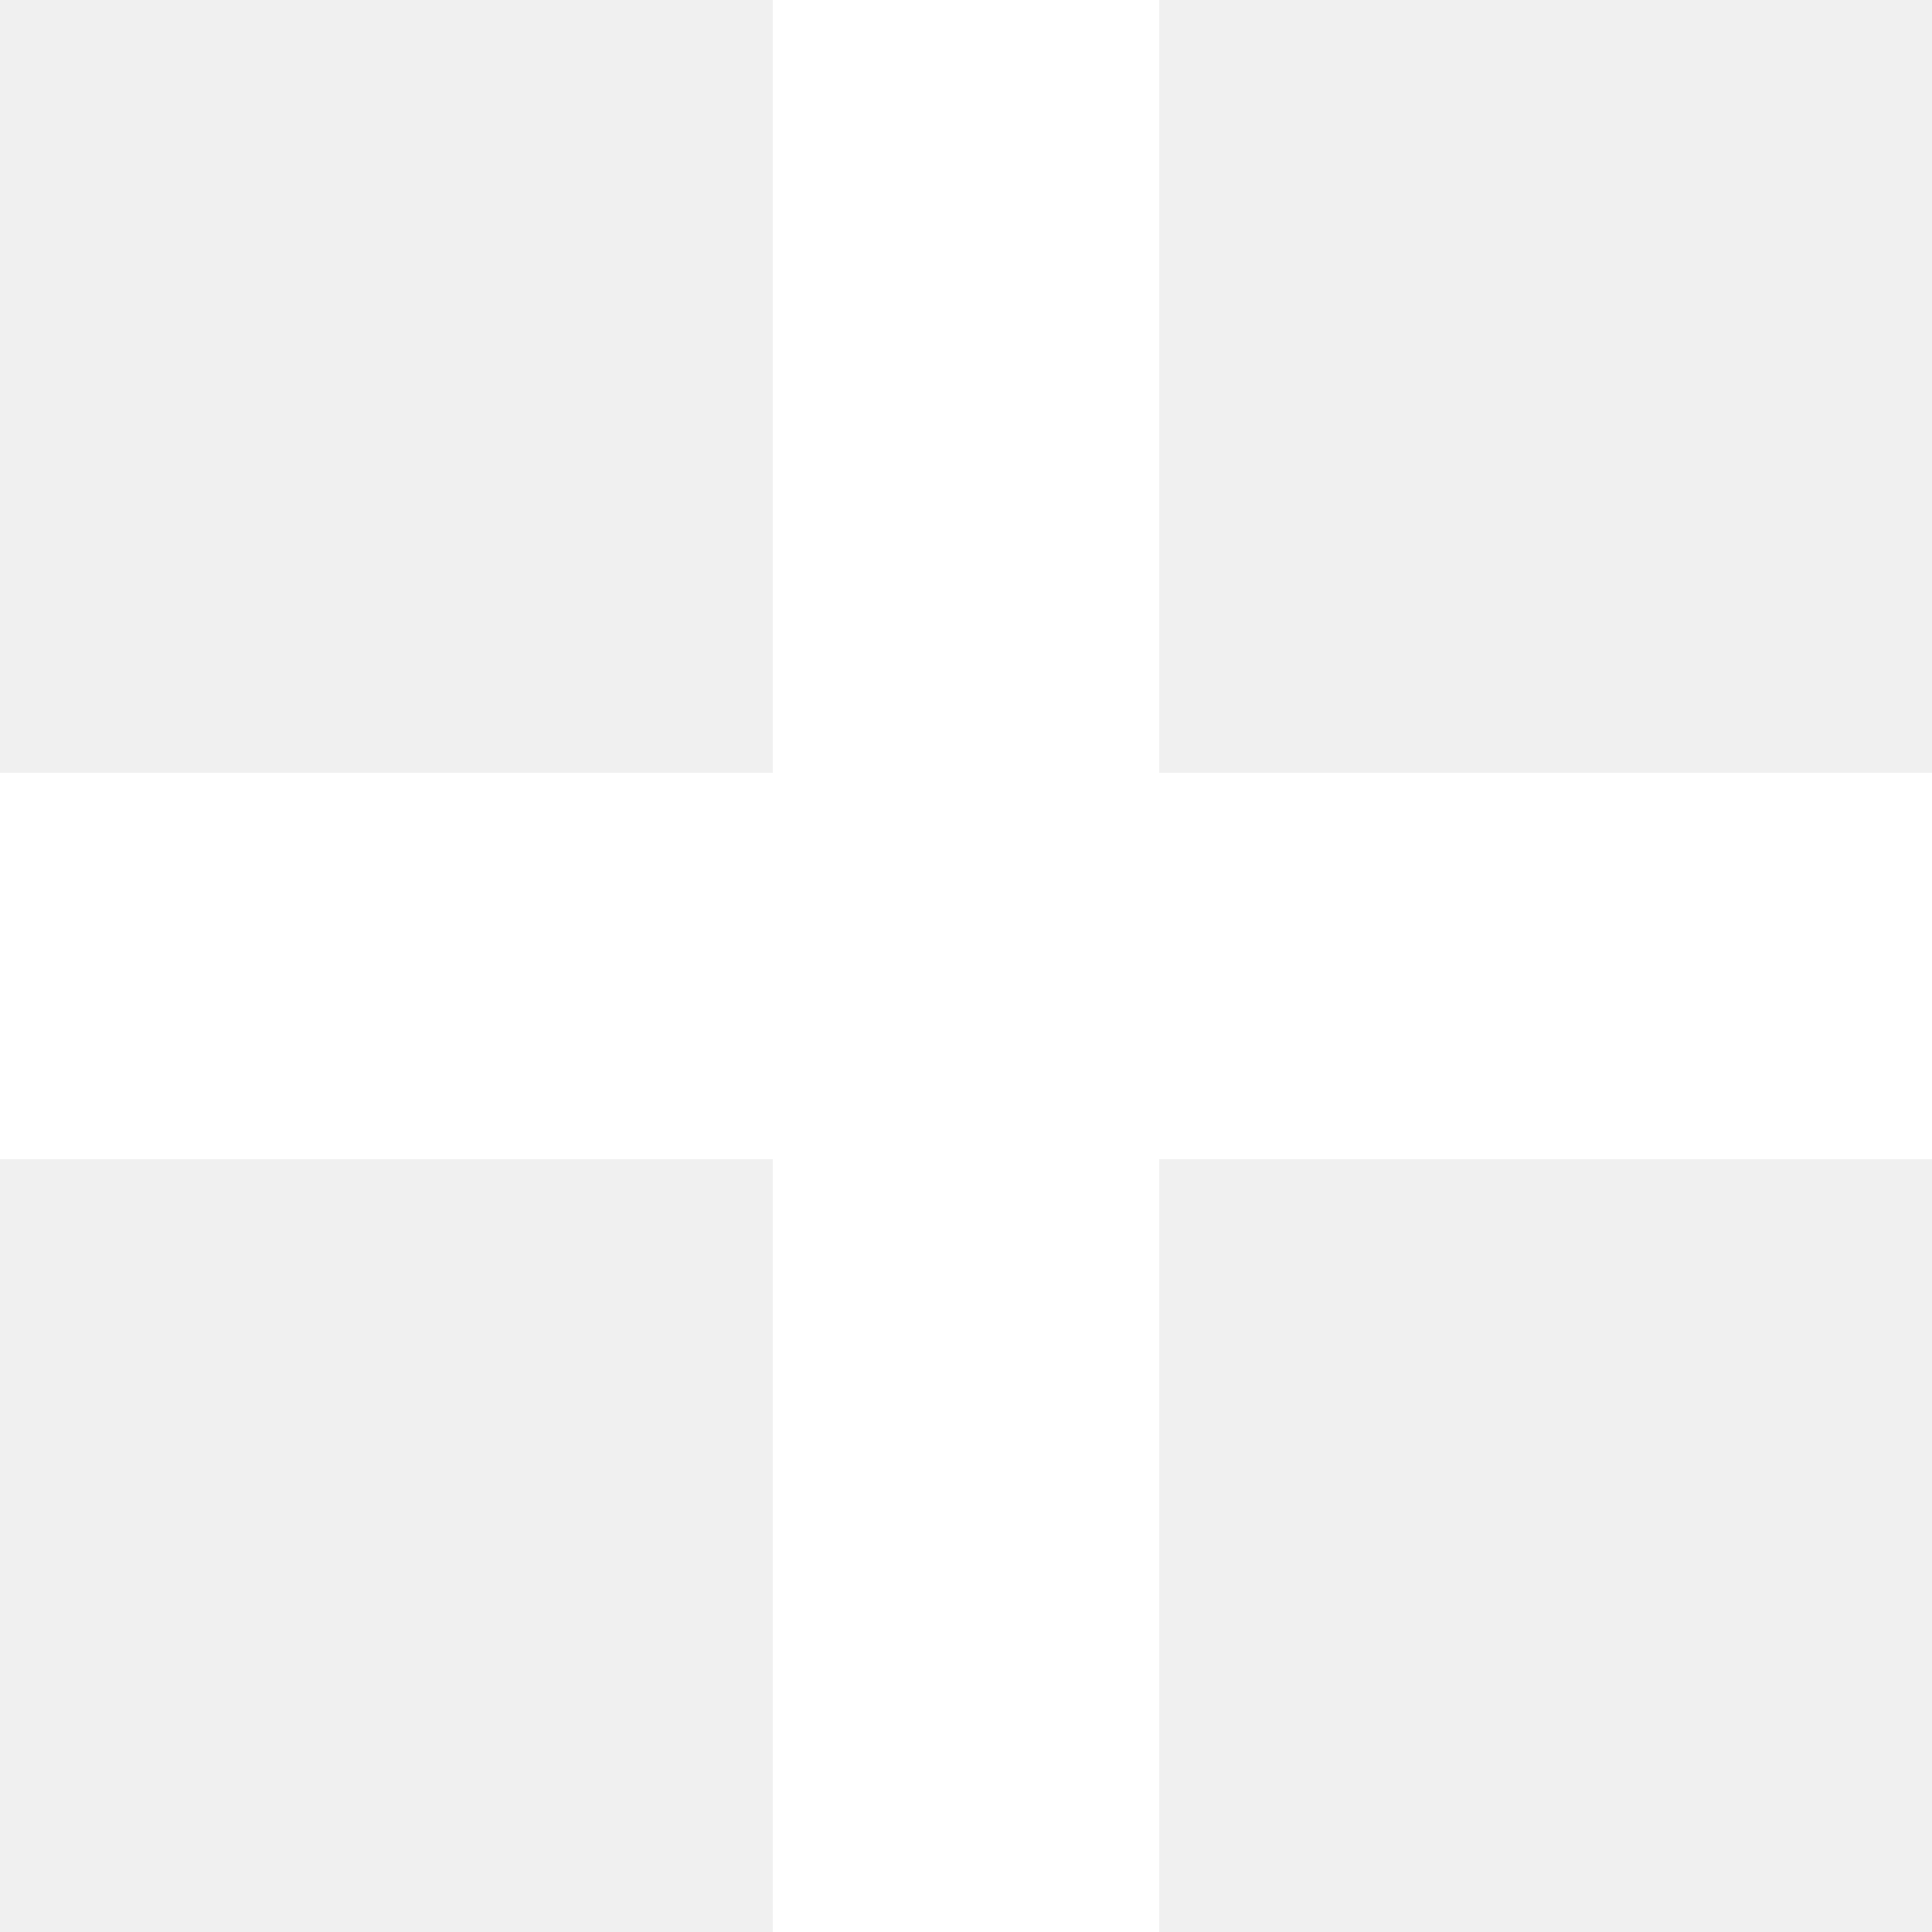
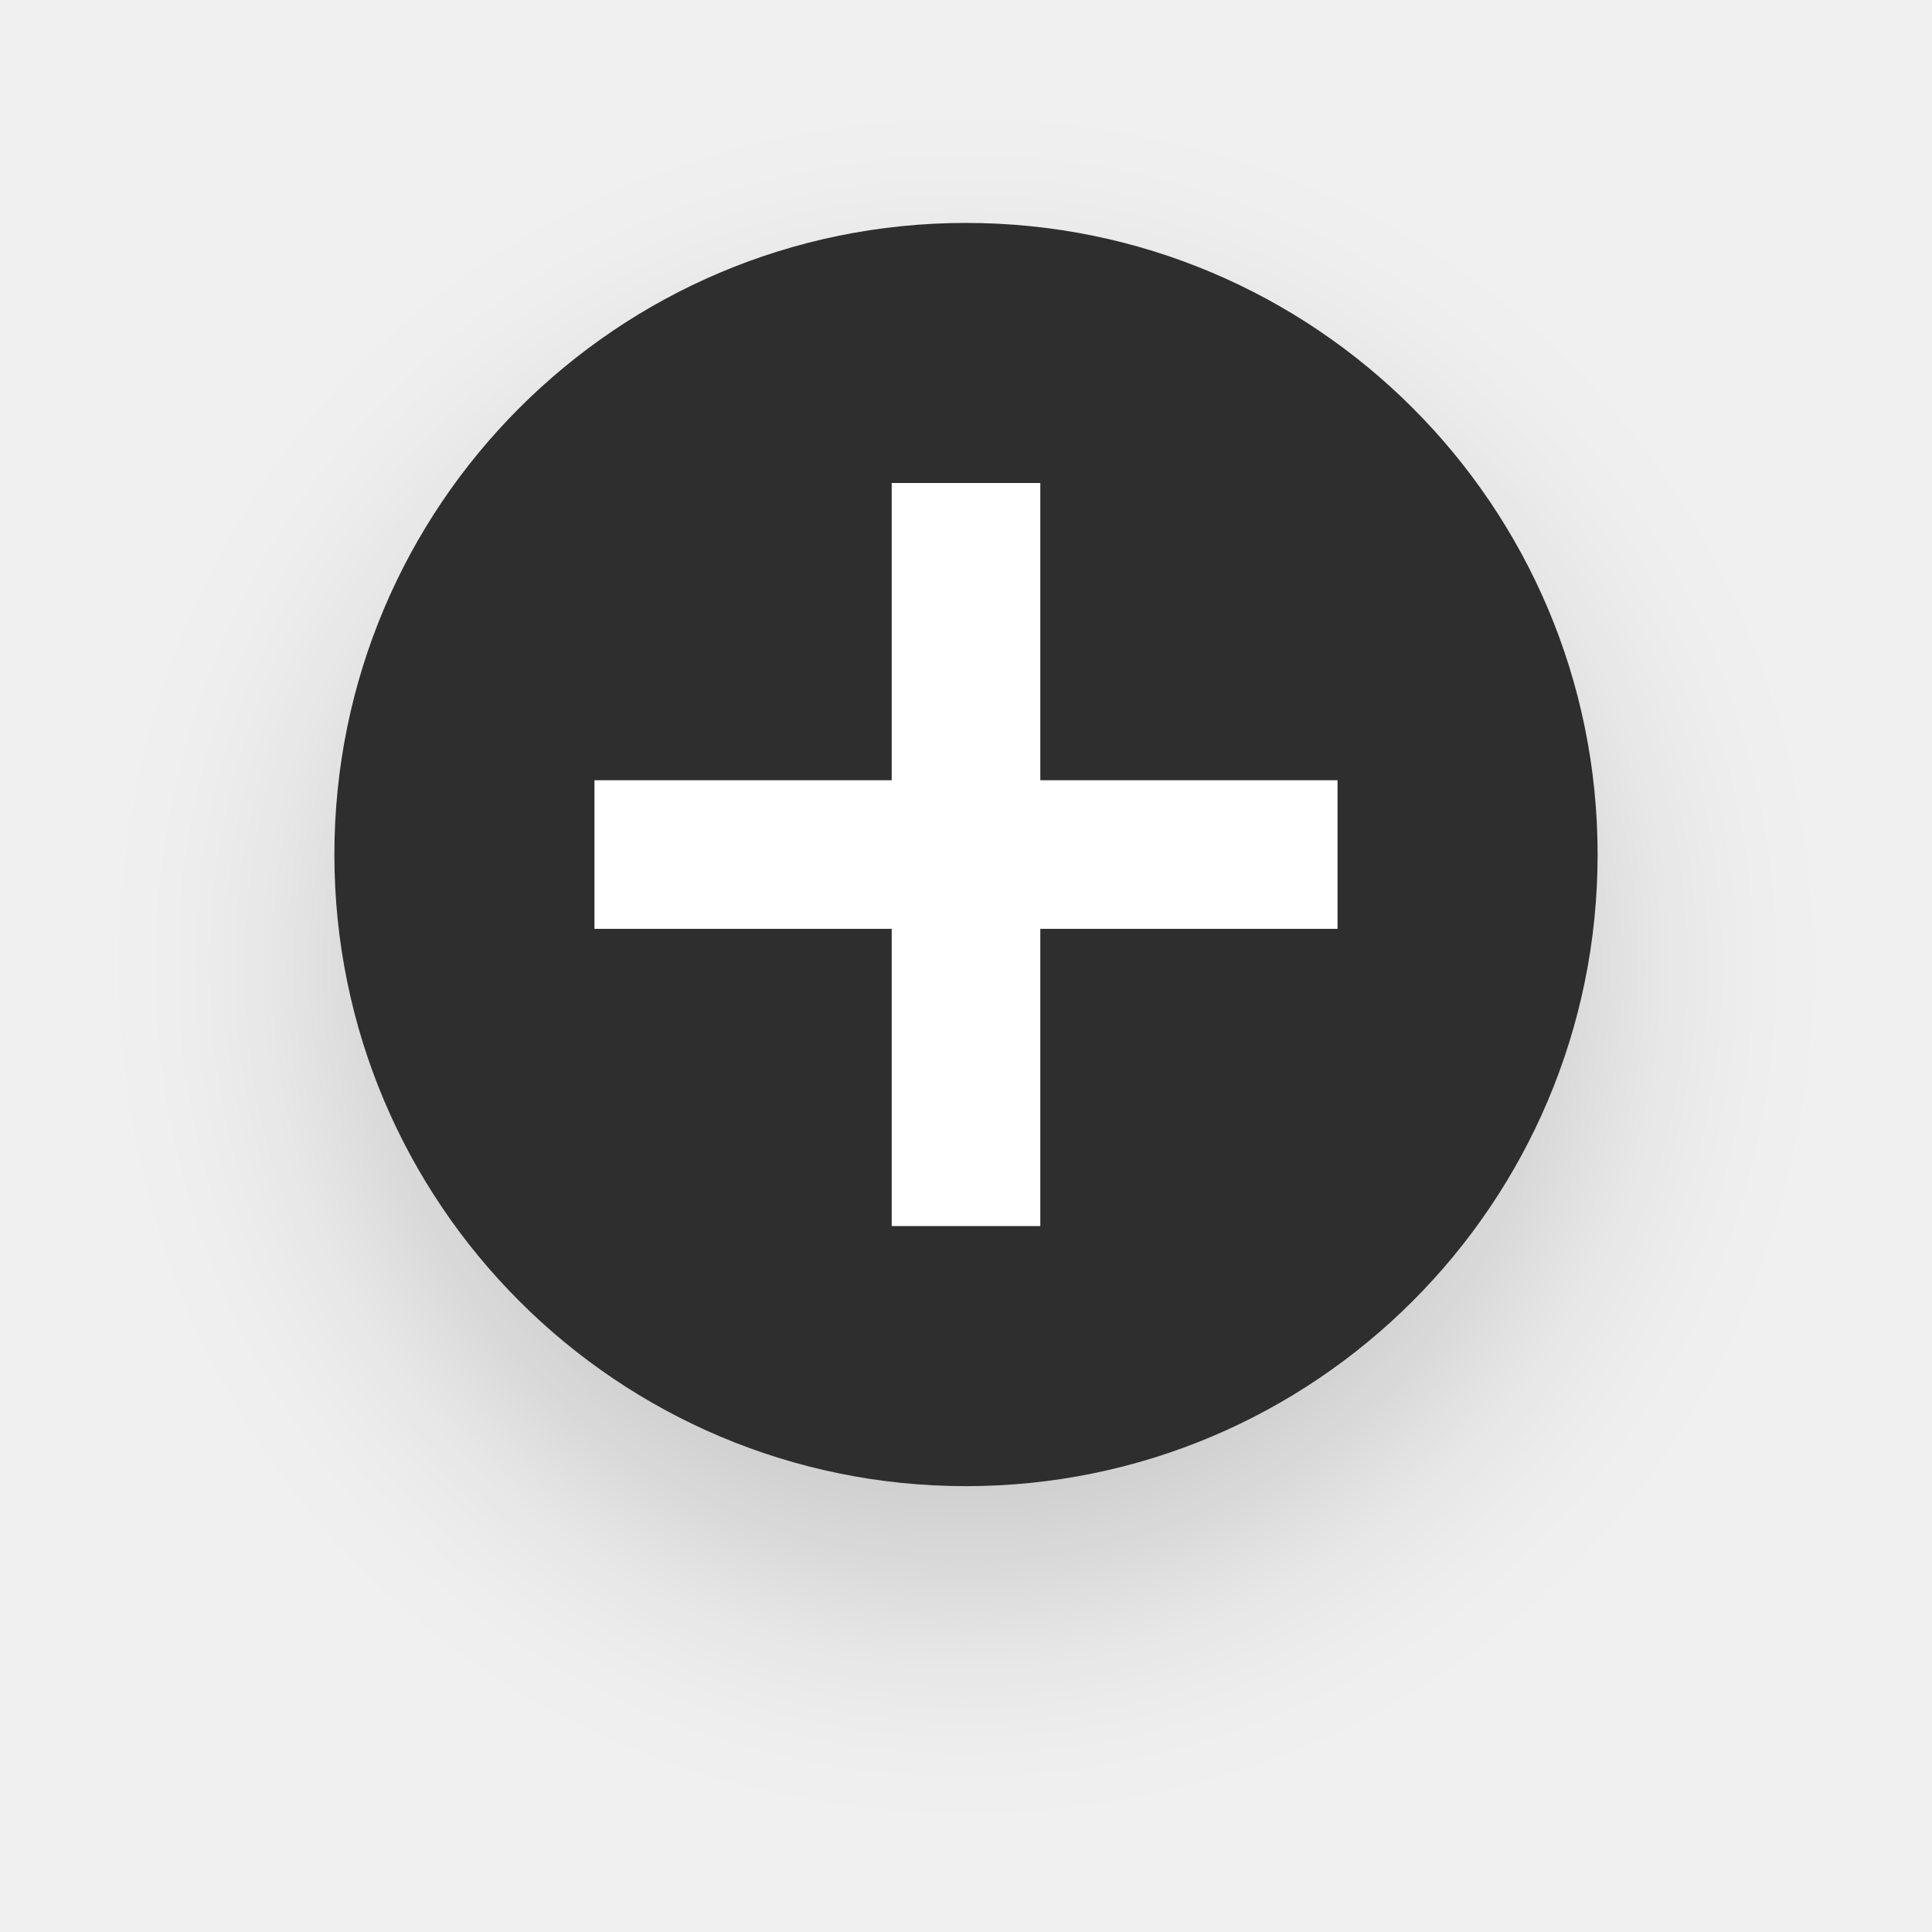
- <svg xmlns="http://www.w3.org/2000/svg" width="20" height="20" viewBox="0 0 20 20">
-   <g id="Add_Icon" data-name="Add Icon" transform="translate(-256.5 -636.5)">
-     <line id="Line_382" data-name="Line 382" x2="20" transform="translate(256.5 646.5)" fill="none" stroke="#fff" stroke-width="4" />
-     <line id="Line_383" data-name="Line 383" x2="20" transform="translate(266.5 636.5) rotate(90)" fill="none" stroke="#fff" stroke-width="4" />
+ <svg xmlns="http://www.w3.org/2000/svg" width="52" height="52" viewBox="0 0 52 52">
+   <defs>
+     <filter id="Ellipse_214" x="0" y="0" width="52" height="52" filterUnits="userSpaceOnUse">
+       <feOffset dy="3" input="SourceAlpha" />
+       <feGaussianBlur stdDeviation="3" result="blur" />
+       <feFlood flood-opacity="0.161" />
+       <feComposite operator="in" in2="blur" />
+       <feComposite in="SourceGraphic" />
+     </filter>
+   </defs>
+   <g id="Add_Icon" data-name="Add Icon" transform="translate(-243 -626)">
+     <g transform="matrix(1, 0, 0, 1, 243, 626)" filter="url(#Ellipse_214)">
+       <circle id="Ellipse_214-2" data-name="Ellipse 214" cx="17" cy="17" r="17" transform="translate(9 6)" fill="#2d2d2d" />
+     </g>
+     <g id="Add_Icon-2" data-name="Add Icon" transform="translate(2.5 2.5)">
+       <line id="Line_382" data-name="Line 382" x2="20" transform="translate(256.5 646.5)" fill="none" stroke="#fff" stroke-width="4" />
+       <line id="Line_383" data-name="Line 383" x2="20" transform="translate(266.5 636.5) rotate(90)" fill="none" stroke="#fff" stroke-width="4" />
+     </g>
  </g>
</svg>
